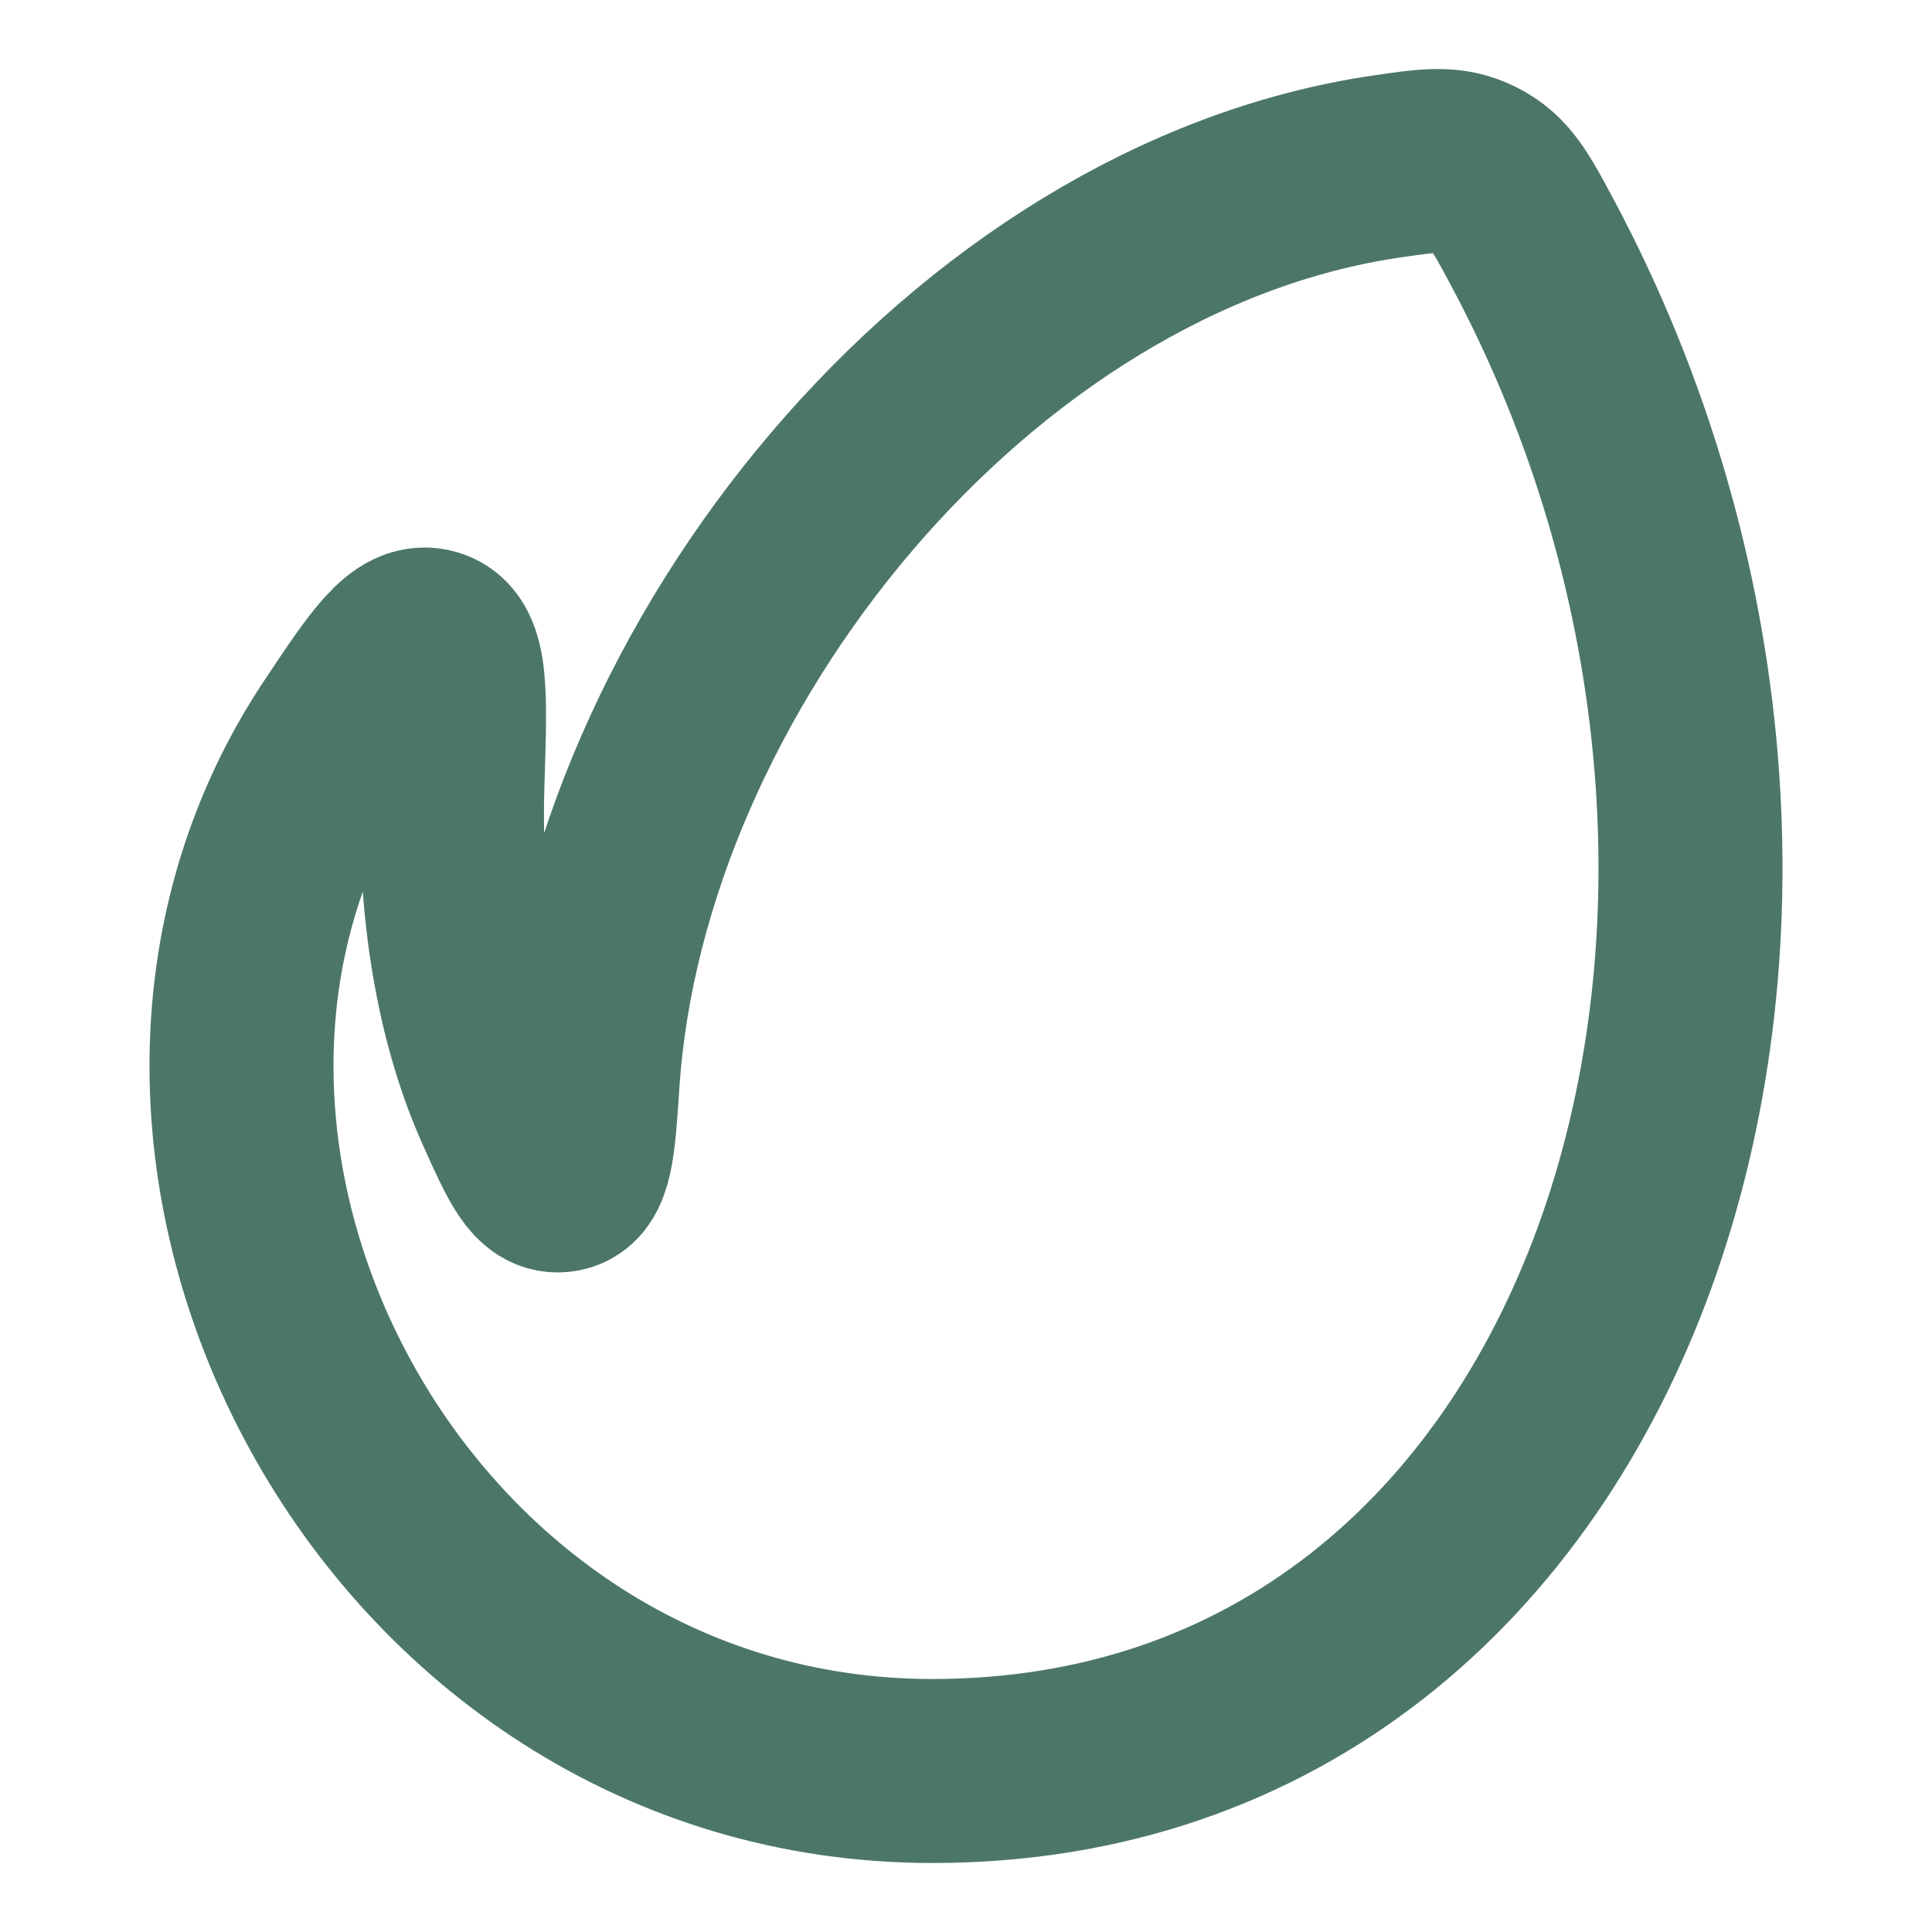
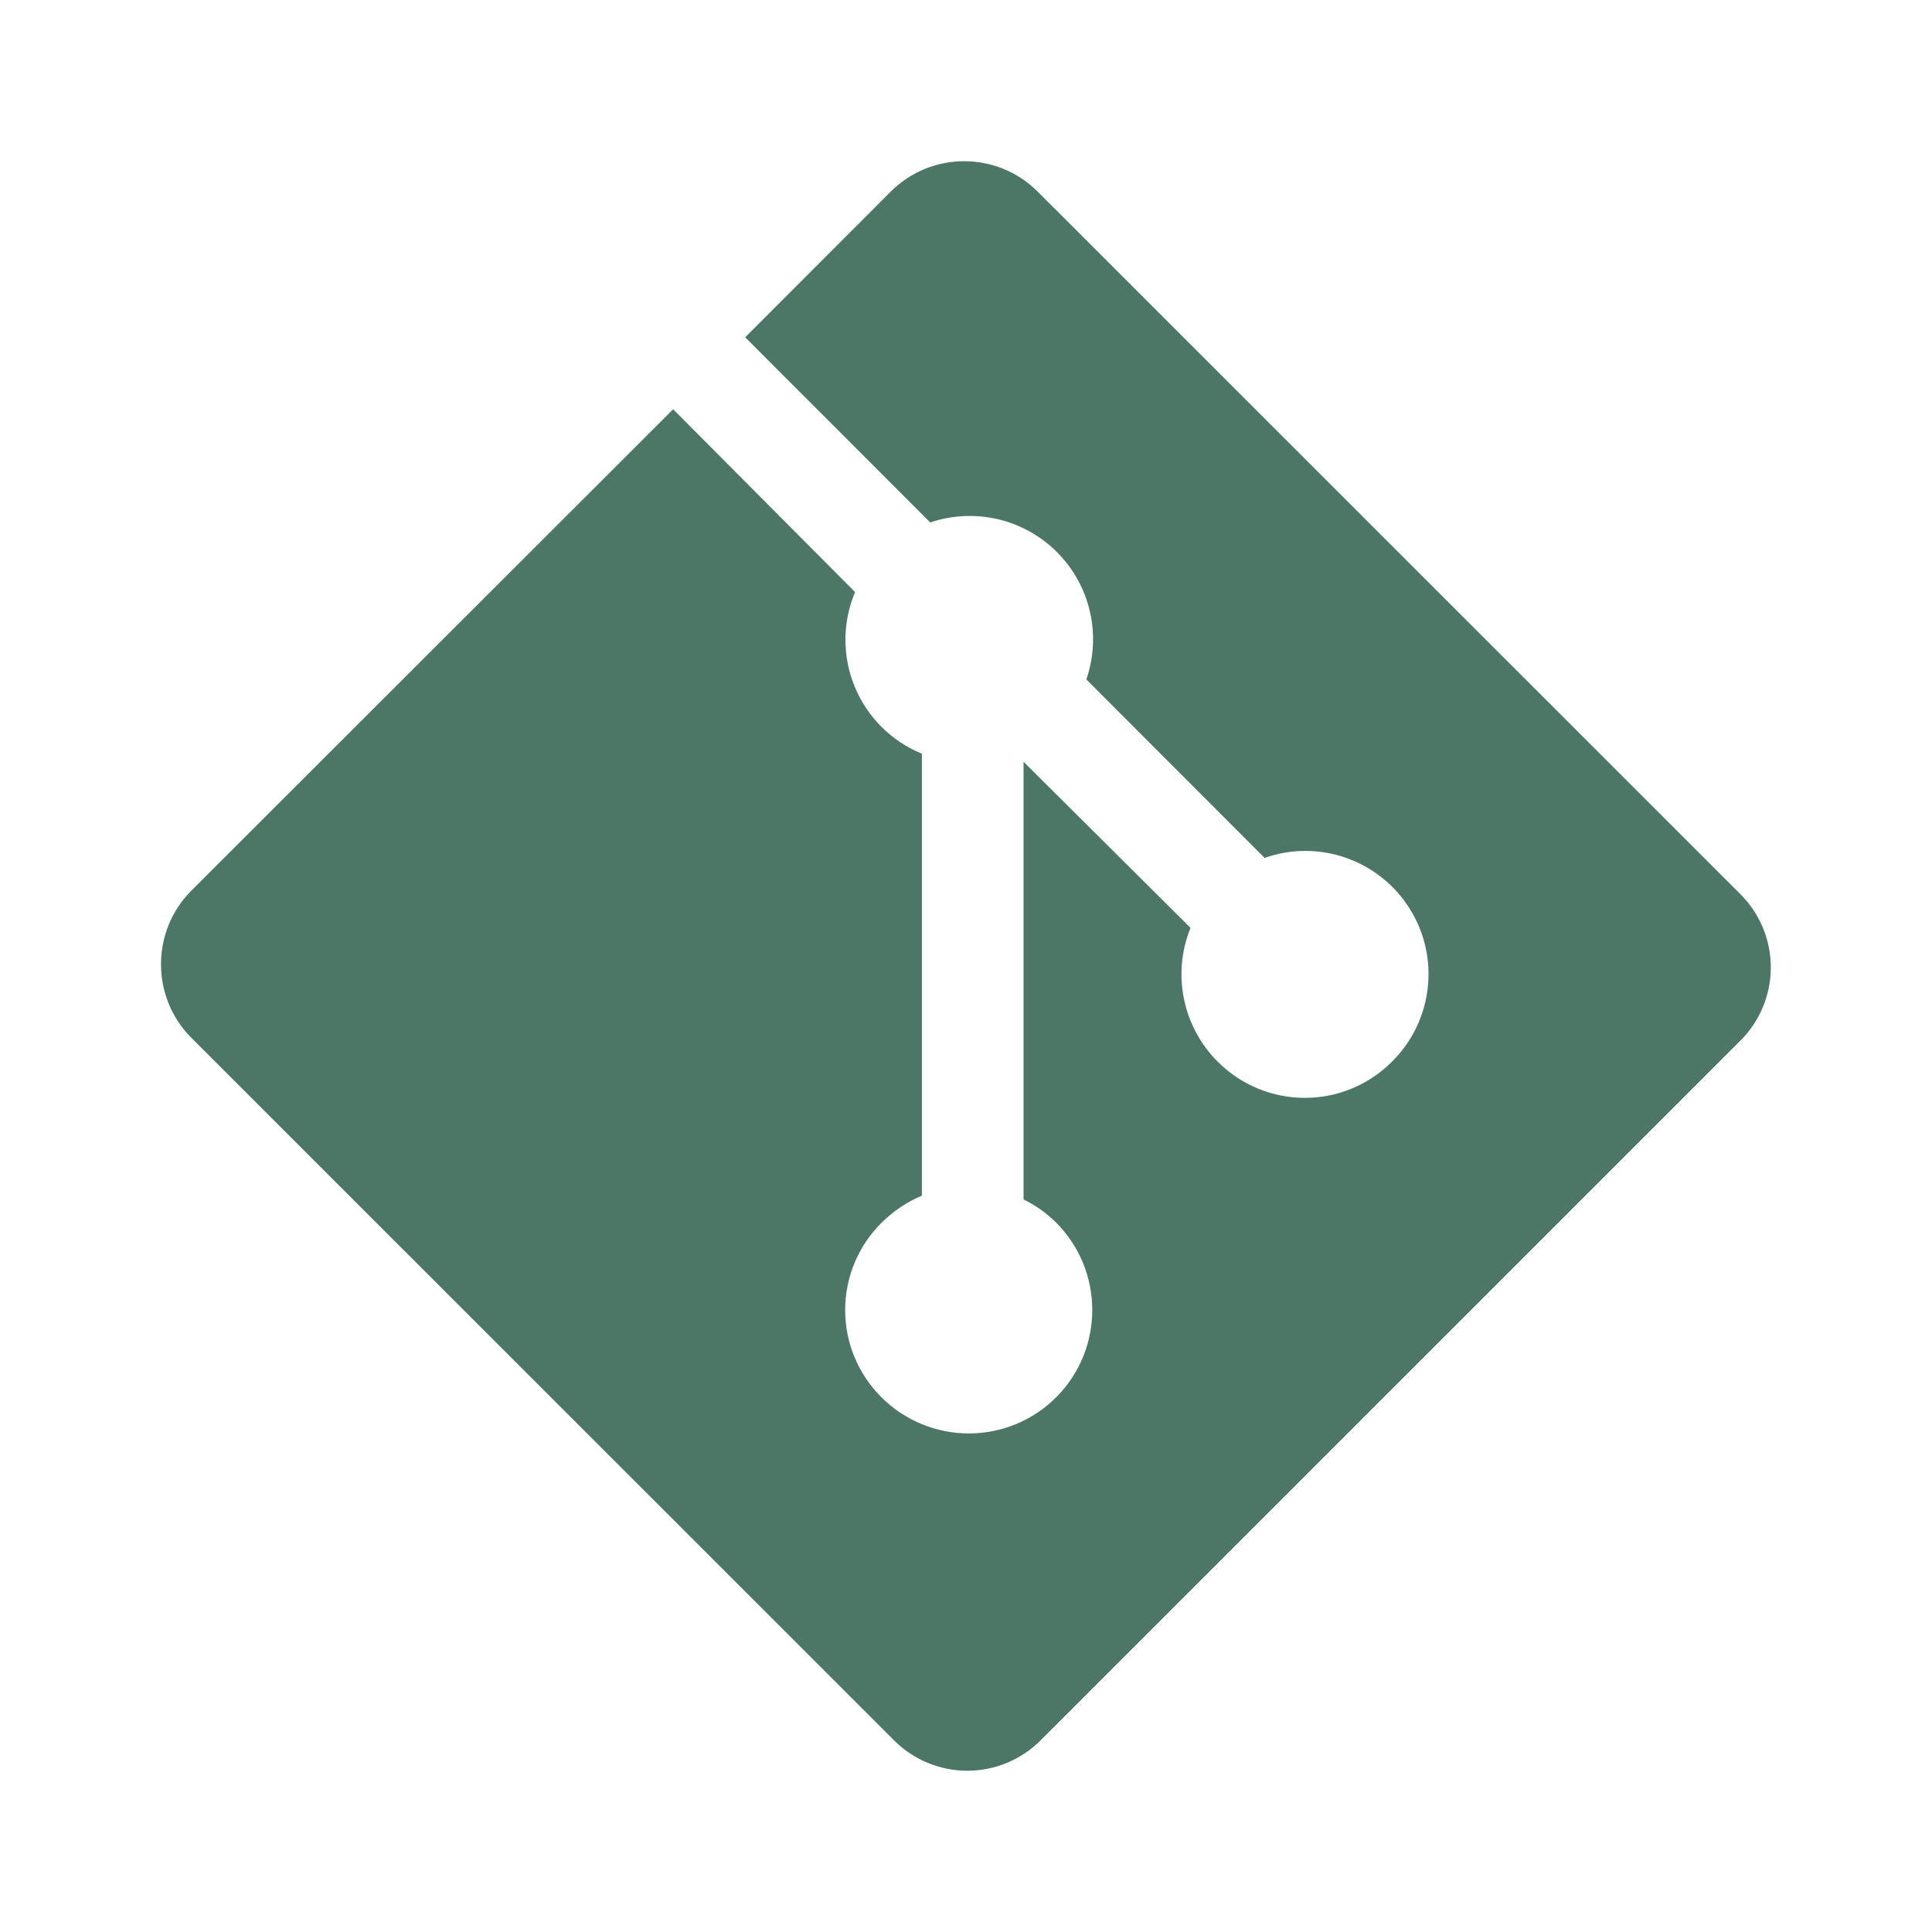
- <svg xmlns="http://www.w3.org/2000/svg" width="84" height="84" viewBox="0 0 84 84" fill="none">
-   <path d="M19.673 34.015C19.521 38.672 20.095 43.827 22.049 48.177C23.032 50.366 23.524 51.46 24.4 51.309C25.276 51.158 25.366 49.788 25.546 47.046C26.728 29.065 42.216 9.873 60.321 7.233C62.148 6.967 63.061 6.833 64.136 7.368C65.211 7.902 65.677 8.771 66.607 10.51C82.172 39.606 70.484 77 40.533 77C16.968 77 2.904 49.673 14.828 31.792C16.728 28.943 17.678 27.518 18.771 27.854C19.863 28.189 19.8 30.131 19.673 34.015Z" stroke="#4C7766" stroke-width="8" stroke-linejoin="round" />
+ <svg xmlns="http://www.w3.org/2000/svg" width="24" height="24" viewBox="0 0 24 24" style="fill: rgba(76, 119, 102, 1);transform: ;msFilter:;">
+   <path d="m21.62 11.108-8.731-8.729a1.292 1.292 0 0 0-1.823 0L9.257 4.19l2.299 2.3a1.532 1.532 0 0 1 1.939 1.95l2.214 2.217a1.53 1.53 0 0 1 1.583 2.531c-.599.6-1.566.6-2.166 0a1.536 1.536 0 0 1-.337-1.662l-2.074-2.063V14.9c.146.071.286.169.407.29a1.537 1.537 0 0 1 0 2.166 1.536 1.536 0 0 1-2.174 0 1.528 1.528 0 0 1 0-2.164c.152-.15.322-.264.504-.339v-5.49a1.529 1.529 0 0 1-.83-2.008l-2.26-2.271-5.987 5.982c-.5.504-.5 1.32 0 1.824l8.731 8.729a1.286 1.286 0 0 0 1.821 0l8.69-8.689a1.284 1.284 0 0 0 .003-1.822" />
</svg>
